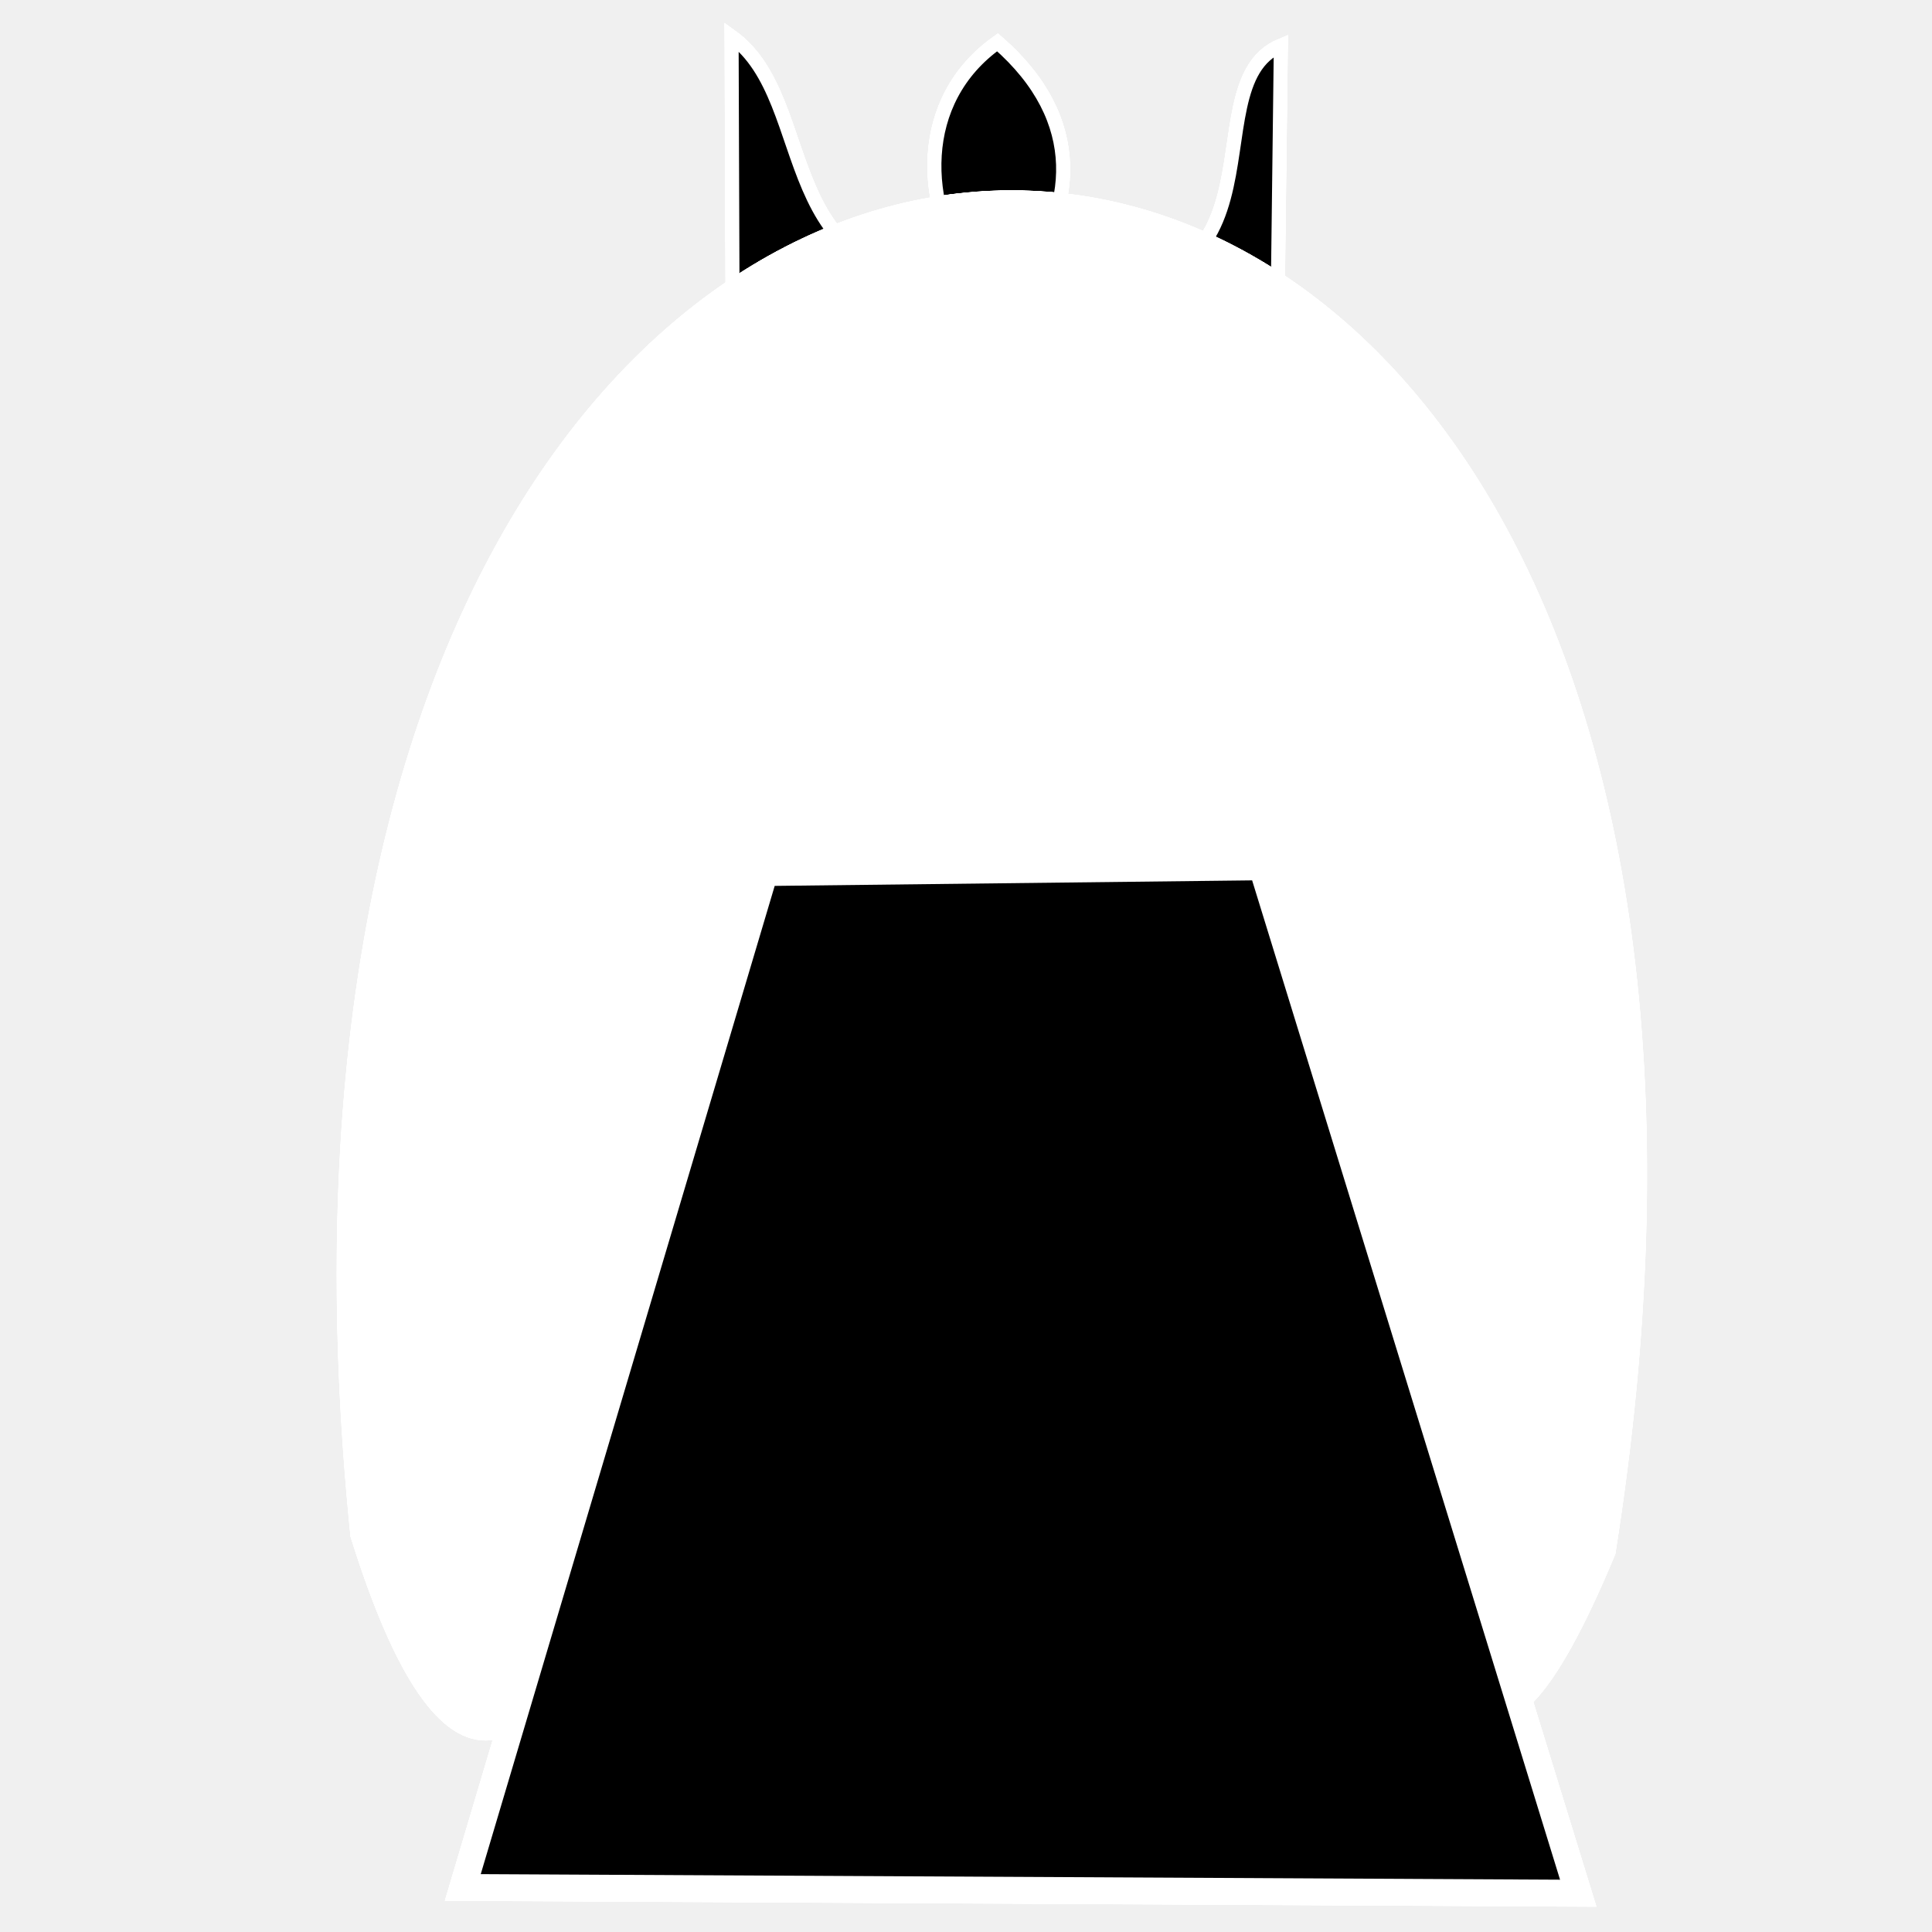
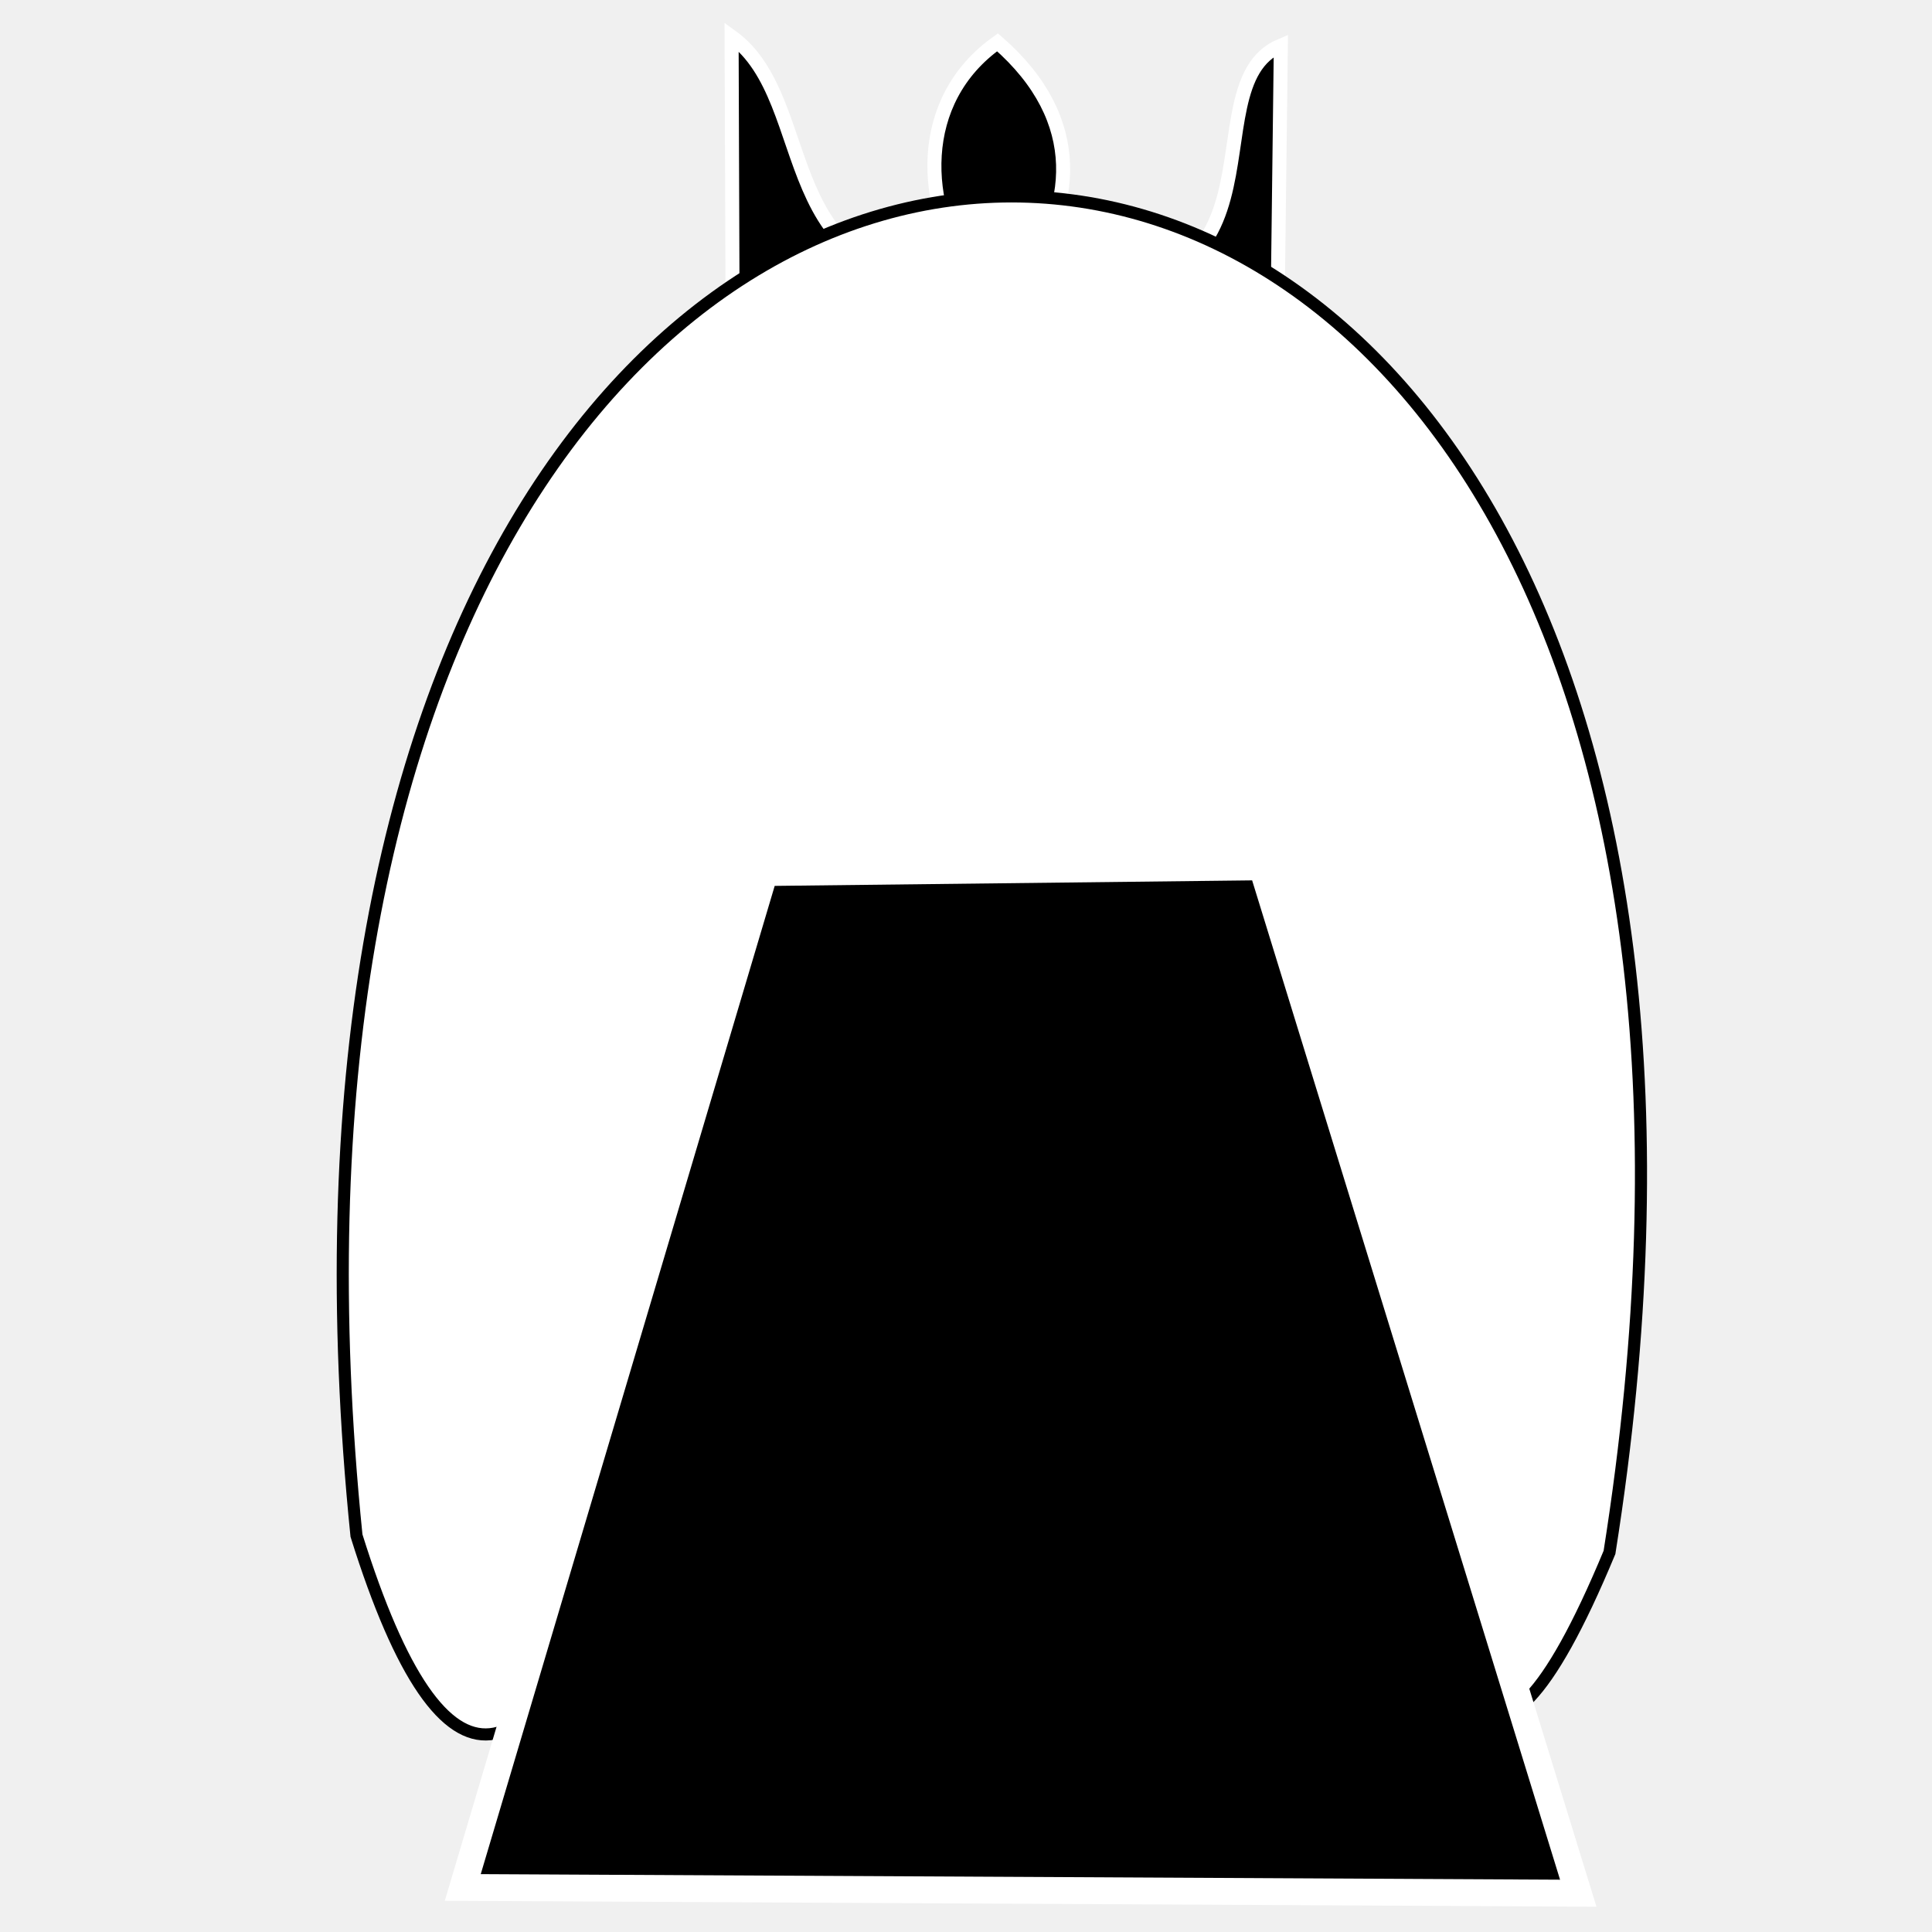
<svg xmlns="http://www.w3.org/2000/svg" width="480" height="480" viewBox="0 0 127 127" version="1.1" id="svg8">
-   <defs id="defs2">
-     <filter style="color-interpolation-filters:sRGB;" id="filter823">
-       <feColorMatrix type="hueRotate" values="180" result="color1" id="feColorMatrix819" />
-       <feColorMatrix values="-1 0 0 0 1 0 -1 0 0 1 0 0 -1 0 1 -0.21 -0.72 -0.07 2 0 " result="color2" id="feColorMatrix821" />
-     </filter>
-     <filter style="color-interpolation-filters:sRGB;" id="filter829">
-       <feColorMatrix type="hueRotate" values="180" result="color1" id="feColorMatrix825" />
-       <feColorMatrix values="-1 0 0 0 1 0 -1 0 0 1 0 0 -1 0 1 -0.21 -0.72 -0.07 2 0 " result="color2" id="feColorMatrix827" />
-     </filter>
-     <filter style="color-interpolation-filters:sRGB;" id="filter835">
-       <feColorMatrix type="hueRotate" values="180" result="color1" id="feColorMatrix831" />
-       <feColorMatrix values="-1 0 0 0 1 0 -1 0 0 1 0 0 -1 0 1 -0.21 -0.72 -0.07 2 0 " result="color2" id="feColorMatrix833" />
-     </filter>
-     <filter style="color-interpolation-filters:sRGB;" id="filter841">
-       <feColorMatrix type="hueRotate" values="180" result="color1" id="feColorMatrix837" />
-       <feColorMatrix values="-1 0 0 0 1 0 -1 0 0 1 0 0 -1 0 1 -0.21 -0.72 -0.07 2 0 " result="color2" id="feColorMatrix839" />
-     </filter>
-   </defs>
+   <defs id="defs2" />
  <g transform="translate(0,-170)" id="layer1">
-     <path id="path1369" d="m 83.877,198.967 0.319,-25.971 c -6.413,2.666 2.133,18.811 -17.125,15.545 3.603,-4.718 4.39,-10.628 -1.498,-15.76 -5.378,3.816 -5.05,10.791 -1.747,15.517 -13.297,1.026 -9.87,-11.662 -15.735,-15.888 l 0.094,26.152 c 13.332,-11.072 22.137,-9.412 35.691,0.404 z" style="fill:#ffffff;fill-rule:evenodd;stroke:#000000;stroke-width:0.922;stroke-linecap:butt;stroke-linejoin:miter;stroke-miterlimit:4;stroke-dasharray:none;stroke-opacity:1;filter:url(#filter823)" />
-     <ellipse ry="21.478" rx="21.967" cy="212.992" cx="-66.128" id="path815" style="opacity:1;fill:#ffffff;fill-opacity:1;stroke:#000000;stroke-width:1.763;stroke-linecap:butt;stroke-linejoin:miter;stroke-miterlimit:4;stroke-dasharray:none;stroke-opacity:1;filter:url(#filter829)" transform="scale(-1,1)" />
-     <path style="fill:#000000;fill-opacity:1;fill-rule:evenodd;stroke:#000000;stroke-width:0.796;stroke-linecap:butt;stroke-linejoin:miter;stroke-miterlimit:4;stroke-dasharray:none;stroke-opacity:1;filter:url(#filter835)" d="m 105.8,272.046 c -8.32,20.019 -10.702,7.54 -14.053,0.368 L 78.865,230.79 c -10.1,5.682 -18.395,5.117 -25.374,0 l -12.492,40.519 c -5.855,15.626 -11.711,18.337 -17.566,-0.368 -12.054,-118.843 100.957,-116.26 82.367,1.105 z" id="path5194" />
-     <path id="path5851" d="m 82.958,226.981 20.789,67.469 -73.327,-0.378 19.844,-66.713 z" style="fill:#ffffff;fill-rule:evenodd;stroke:#000000;stroke-width:1.765;stroke-linecap:butt;stroke-linejoin:miter;stroke-miterlimit:4;stroke-dasharray:none;stroke-opacity:1;filter:url(#filter841)" />
+     <path id="path1369" d="m 83.877,198.967 0.319,-25.971 c -6.413,2.666 2.133,18.811 -17.125,15.545 3.603,-4.718 4.39,-10.628 -1.498,-15.76 -5.378,3.816 -5.05,10.791 -1.747,15.517 -13.297,1.026 -9.87,-11.662 -15.735,-15.888 l 0.094,26.152 c 13.332,-11.072 22.137,-9.412 35.691,0.404 z" style="fill:#000000;fill-rule:evenodd;stroke:#ffffff;stroke-width:0.922;stroke-linecap:butt;stroke-linejoin:miter;stroke-miterlimit:4;stroke-dasharray:none;stroke-opacity:1" />
+     <ellipse ry="21.478" rx="21.967" cy="212.992" cx="-66.128" id="path815" style="opacity:1;fill:#000000;fill-opacity:1;stroke:#ffffff;stroke-width:1.763;stroke-linecap:butt;stroke-linejoin:miter;stroke-miterlimit:4;stroke-dasharray:none;stroke-opacity:1" transform="scale(-1,1)" />
+     <path style="fill:#ffffff;fill-opacity:1;fill-rule:evenodd;stroke:#000000;stroke-width:0.796;stroke-linecap:butt;stroke-linejoin:miter;stroke-miterlimit:4;stroke-dasharray:none;stroke-opacity:1" d="m 105.8,272.046 c -8.32,20.019 -10.702,7.54 -14.053,0.368 L 78.865,230.79 c -10.1,5.682 -18.395,5.117 -25.374,0 l -12.492,40.519 c -5.855,15.626 -11.711,18.337 -17.566,-0.368 -12.054,-118.843 100.957,-116.26 82.367,1.105 z" id="path5194" />
+     <path id="path5851" d="m 82.958,226.981 20.789,67.469 -73.327,-0.378 19.844,-66.713 z" style="fill:#000000;fill-rule:evenodd;stroke:#ffffff;stroke-width:1.765;stroke-linecap:butt;stroke-linejoin:miter;stroke-miterlimit:4;stroke-dasharray:none;stroke-opacity:1" />
  </g>
</svg>
